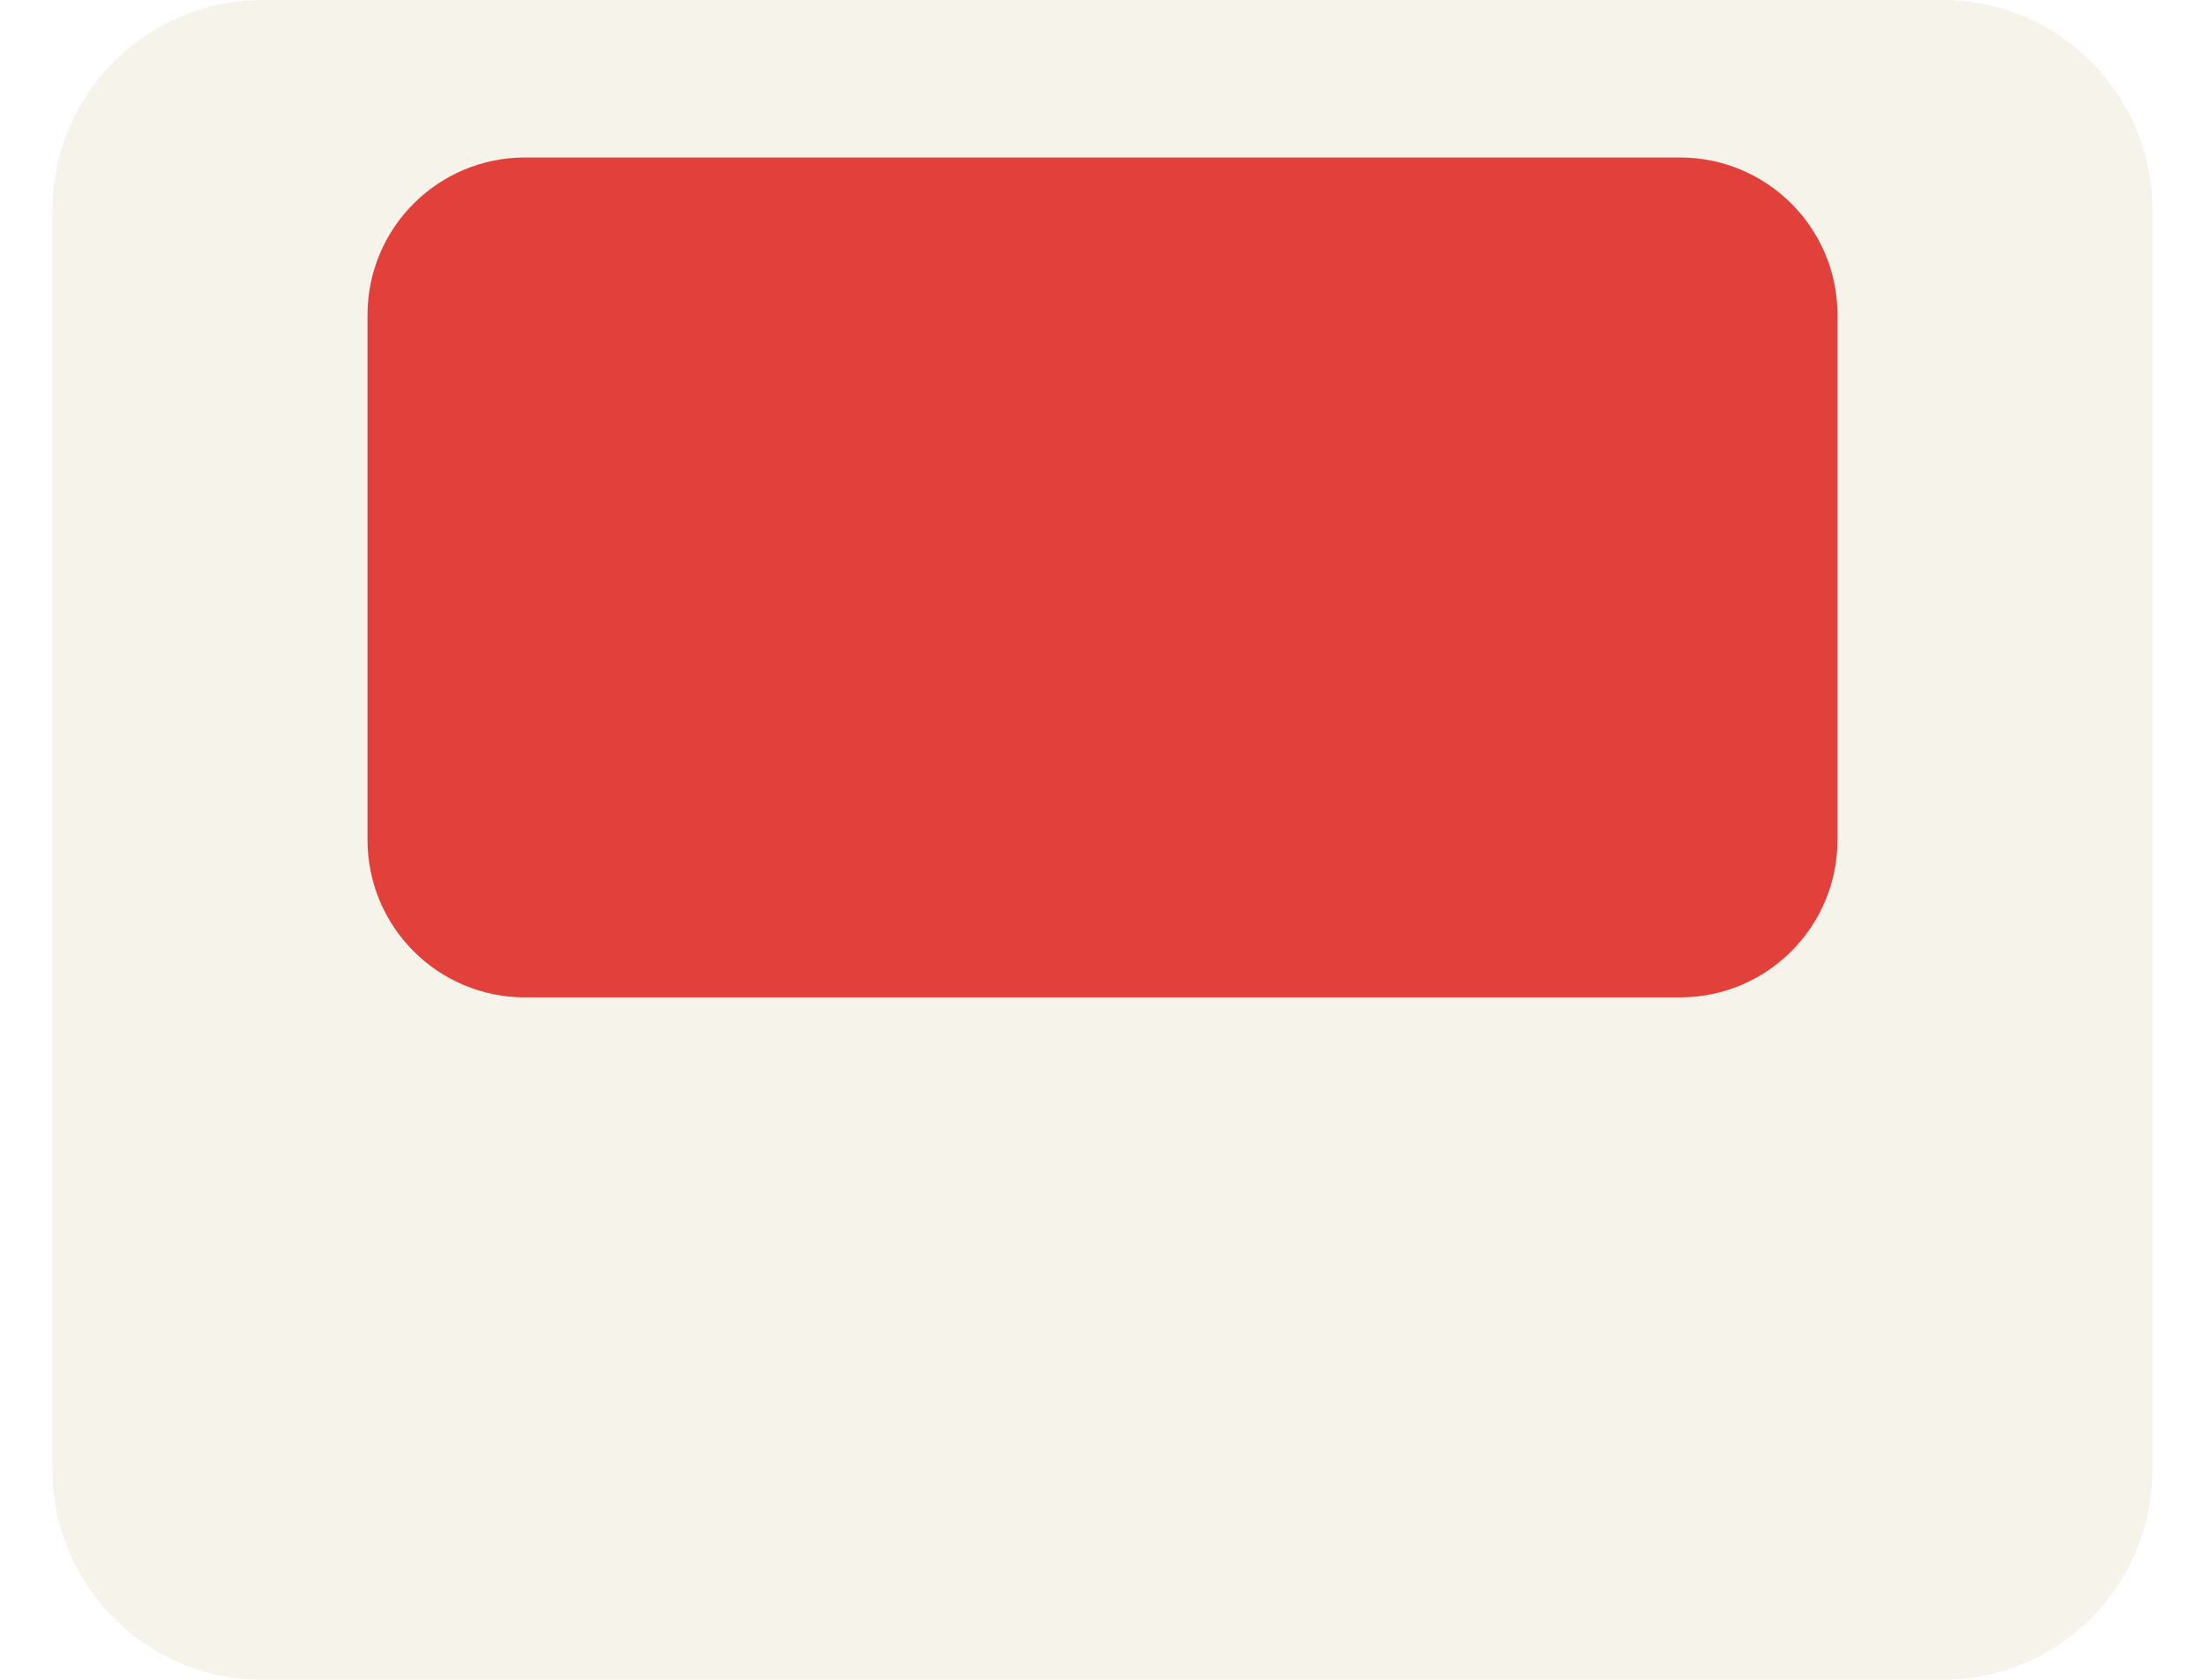
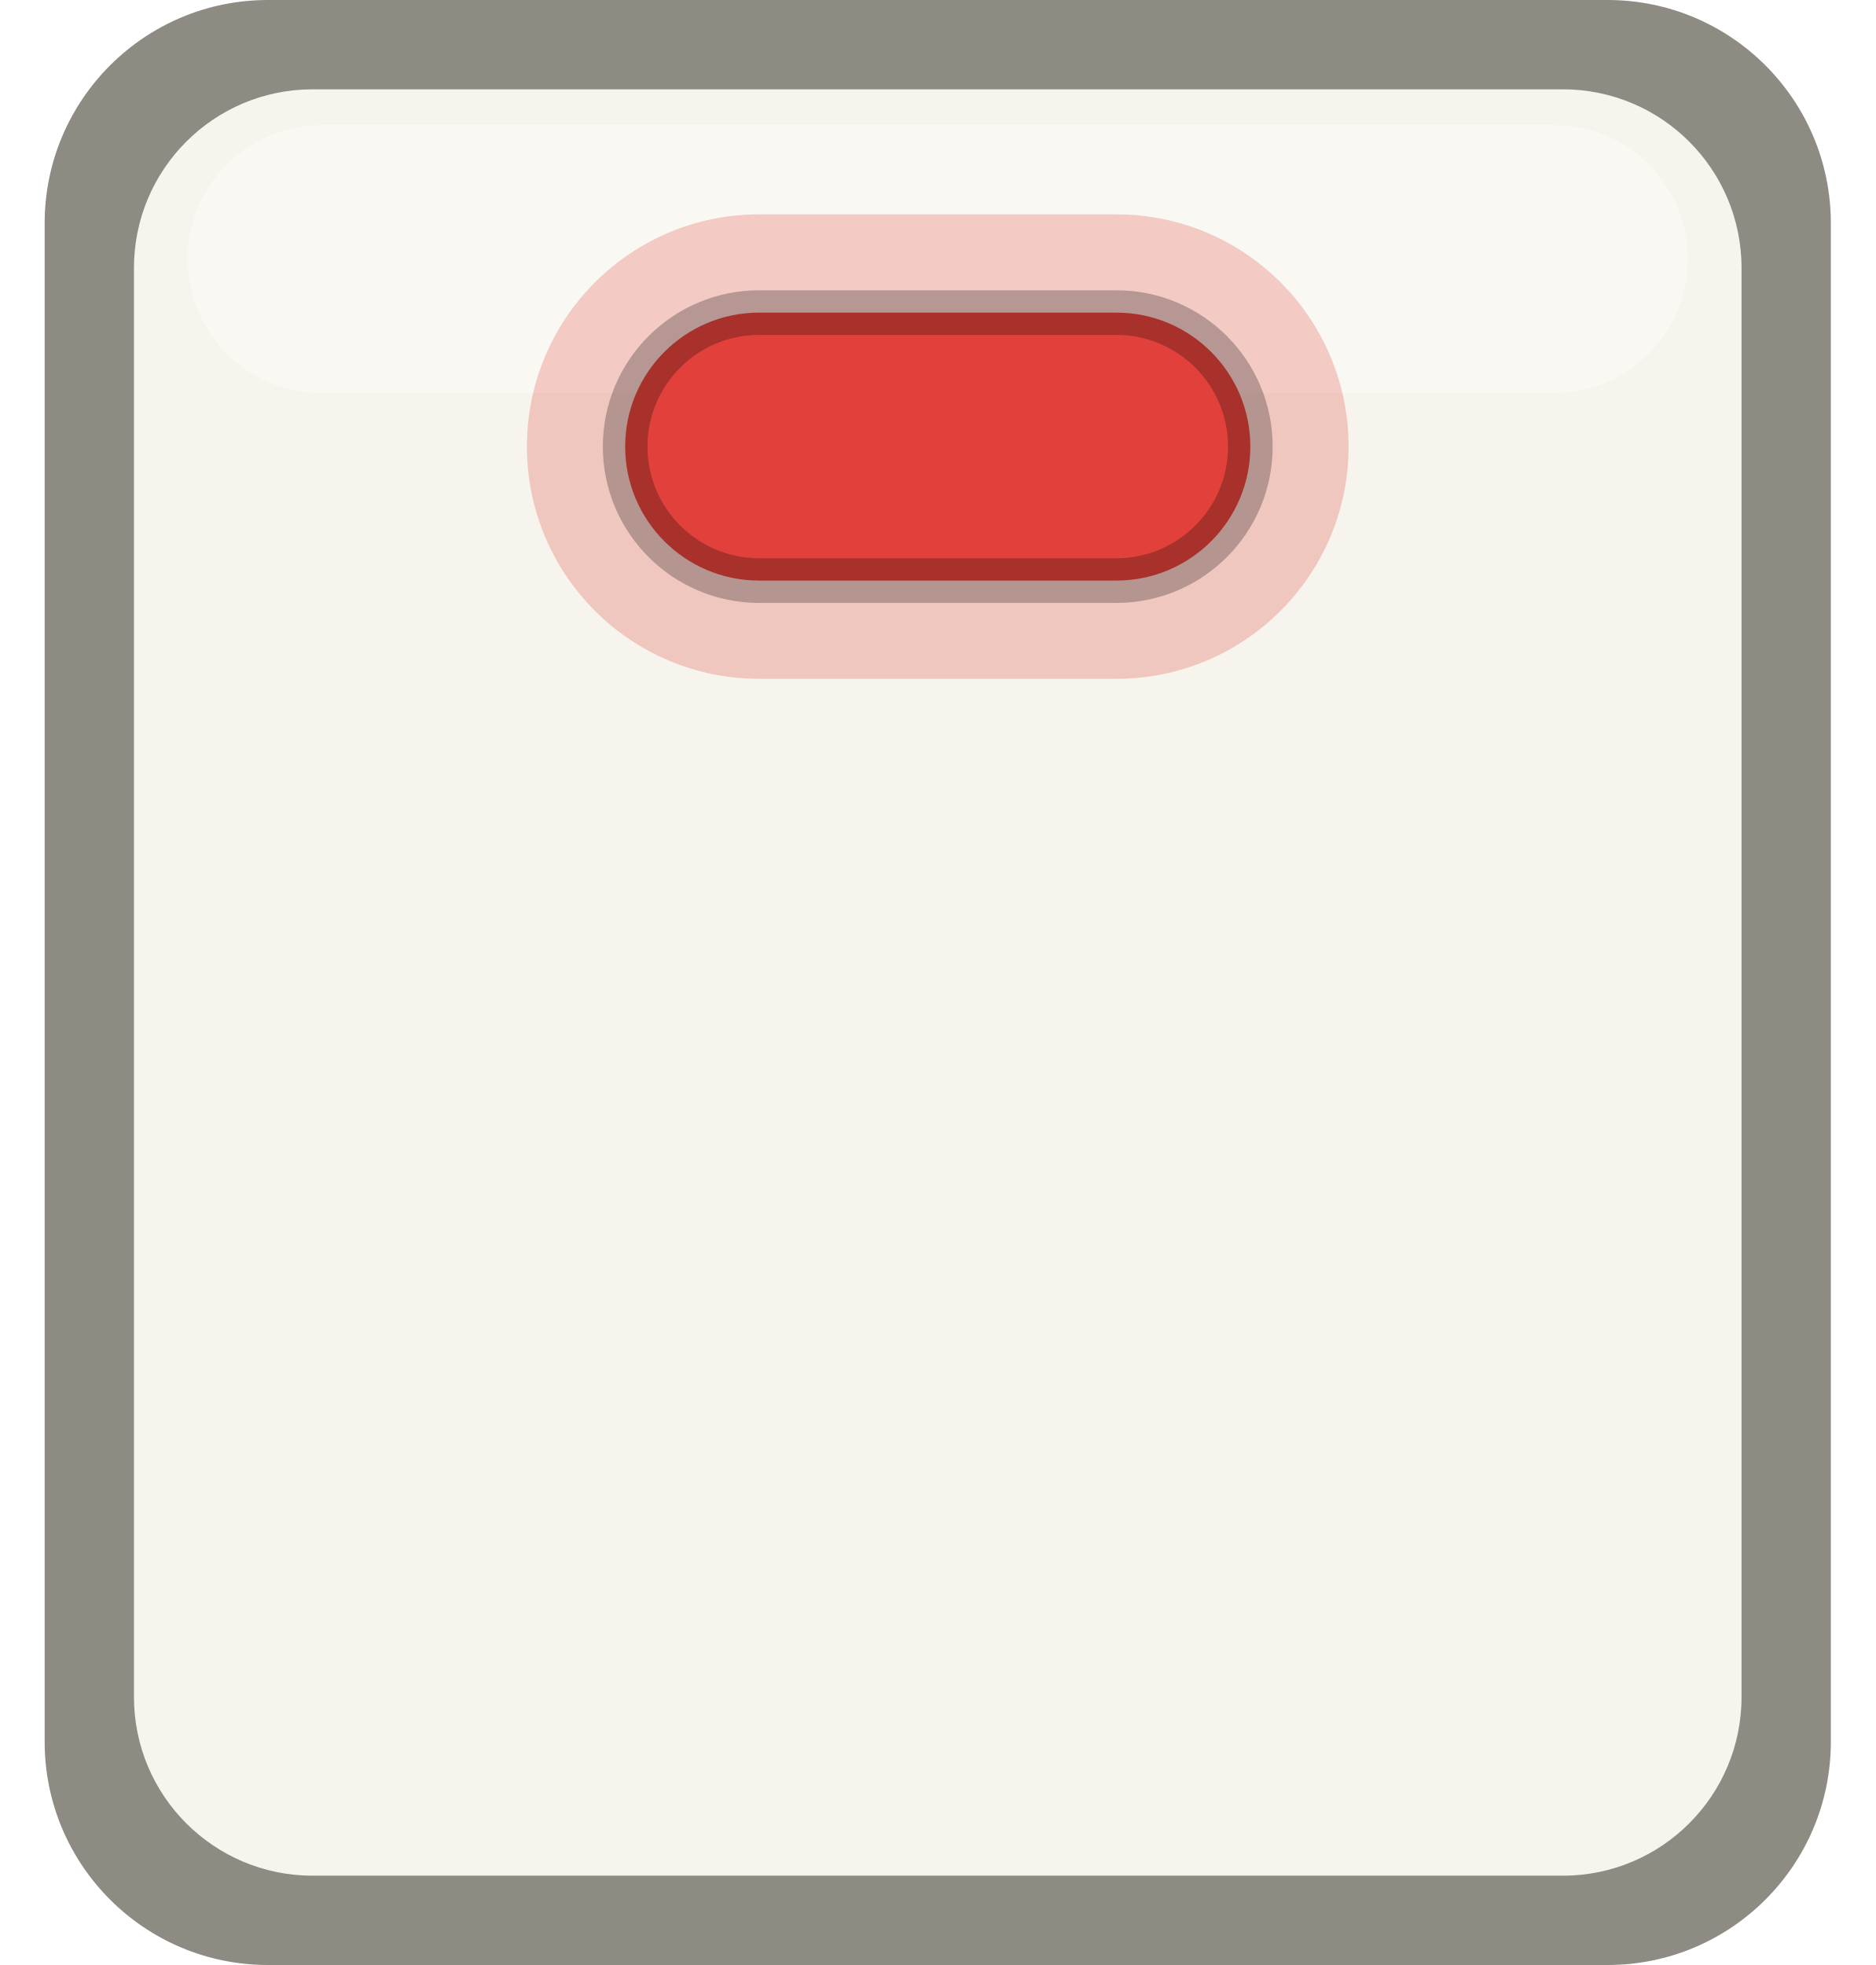
- <svg xmlns="http://www.w3.org/2000/svg" width="21" height="16" viewBox="0 0 21 16">
-   <rect x="0.5" y="0" width="20" height="16" rx="2" fill="#f6f3ea" />
-   <rect x="3.5" y="1.5" width="14" height="8" rx="1.5" fill="#e2413b" />
+ <svg xmlns="http://www.w3.org/2000/svg" width="21" height="22" viewBox="0 0 21 22">
+   <g transform="translate(0.5 0)">
+     <rect x="0" y="0" width="20" height="22" rx="2.5" fill="#8e8b83" />
+     <rect x="1" y="1" width="18" height="20" rx="2" fill="#f6f4ec" />
+     <rect x="1.6" y="1.4" width="16.8" height="3" rx="1.5" fill="#ffffff59" />
+   </g>
+   <rect x="5.9" y="2.4" width="9.2" height="5.2" rx="2.6" fill="#e2413b40" />
+   <rect x="7" y="3.5" width="7" height="3" rx="1.5" fill="#e2413b" />
+   <rect x="7" y="3.5" width="7" height="3" rx="1.5" fill="none" stroke="#00000040" stroke-width="0.5" />
</svg>
